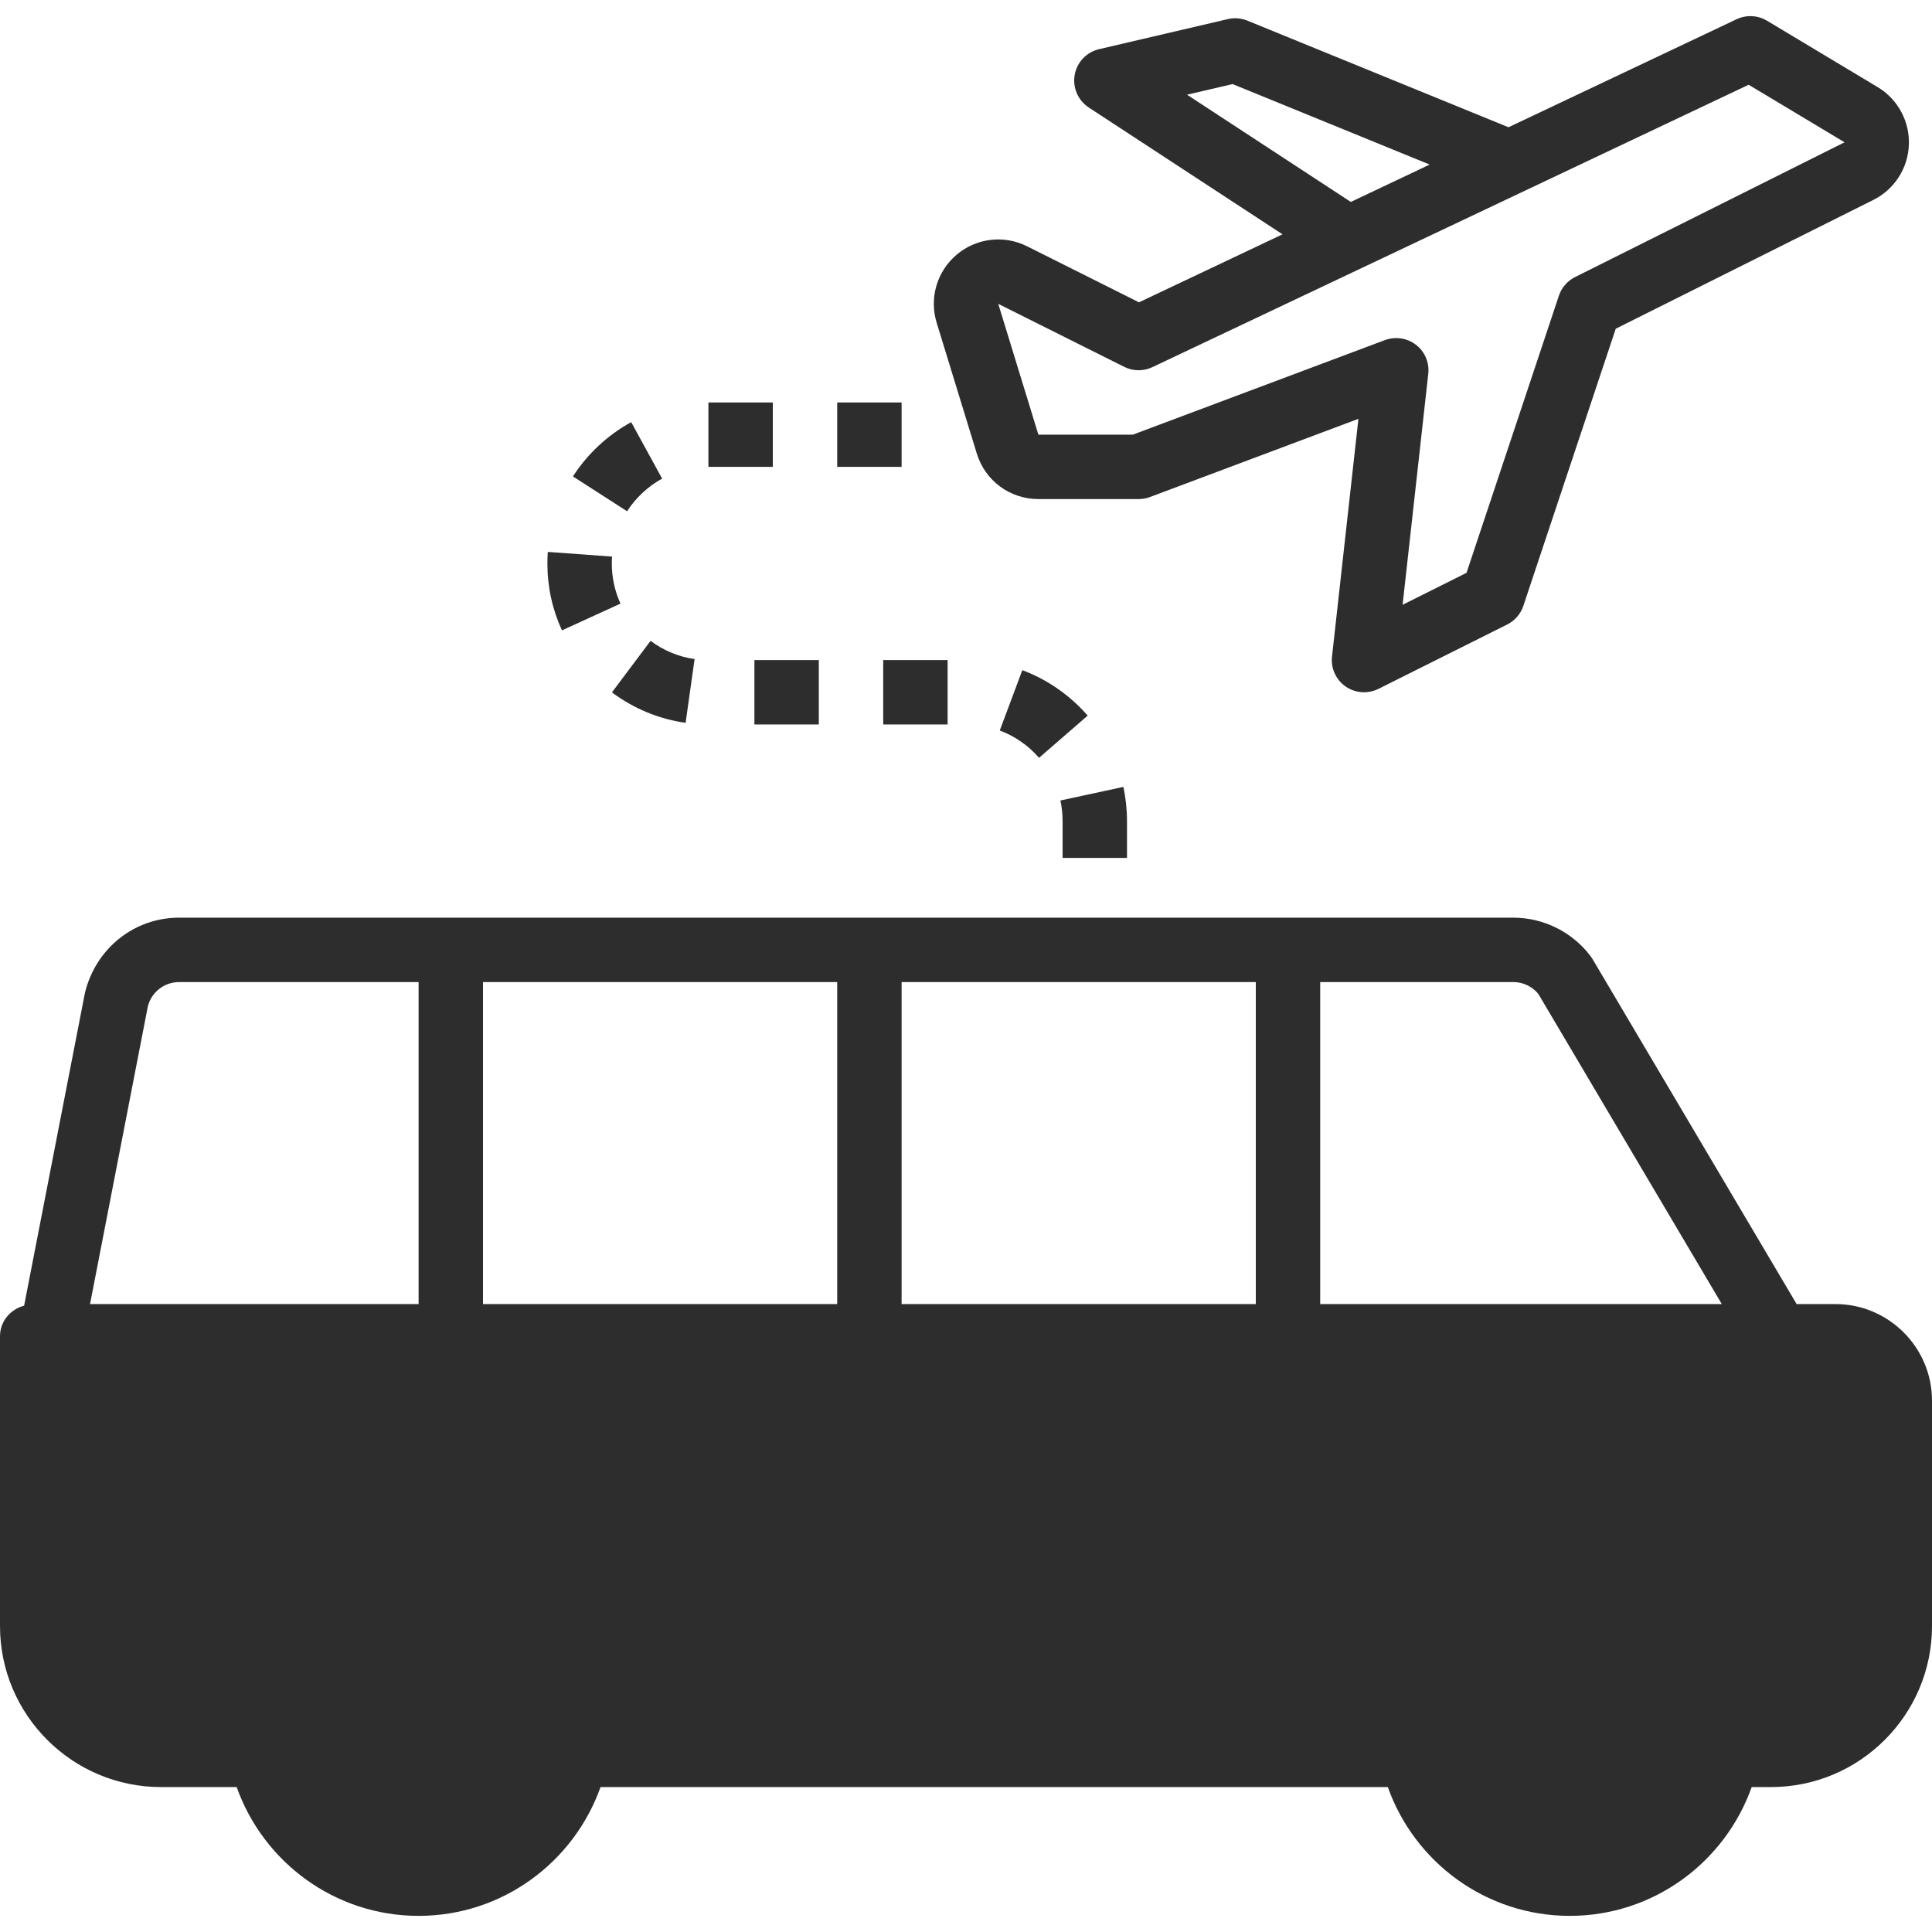
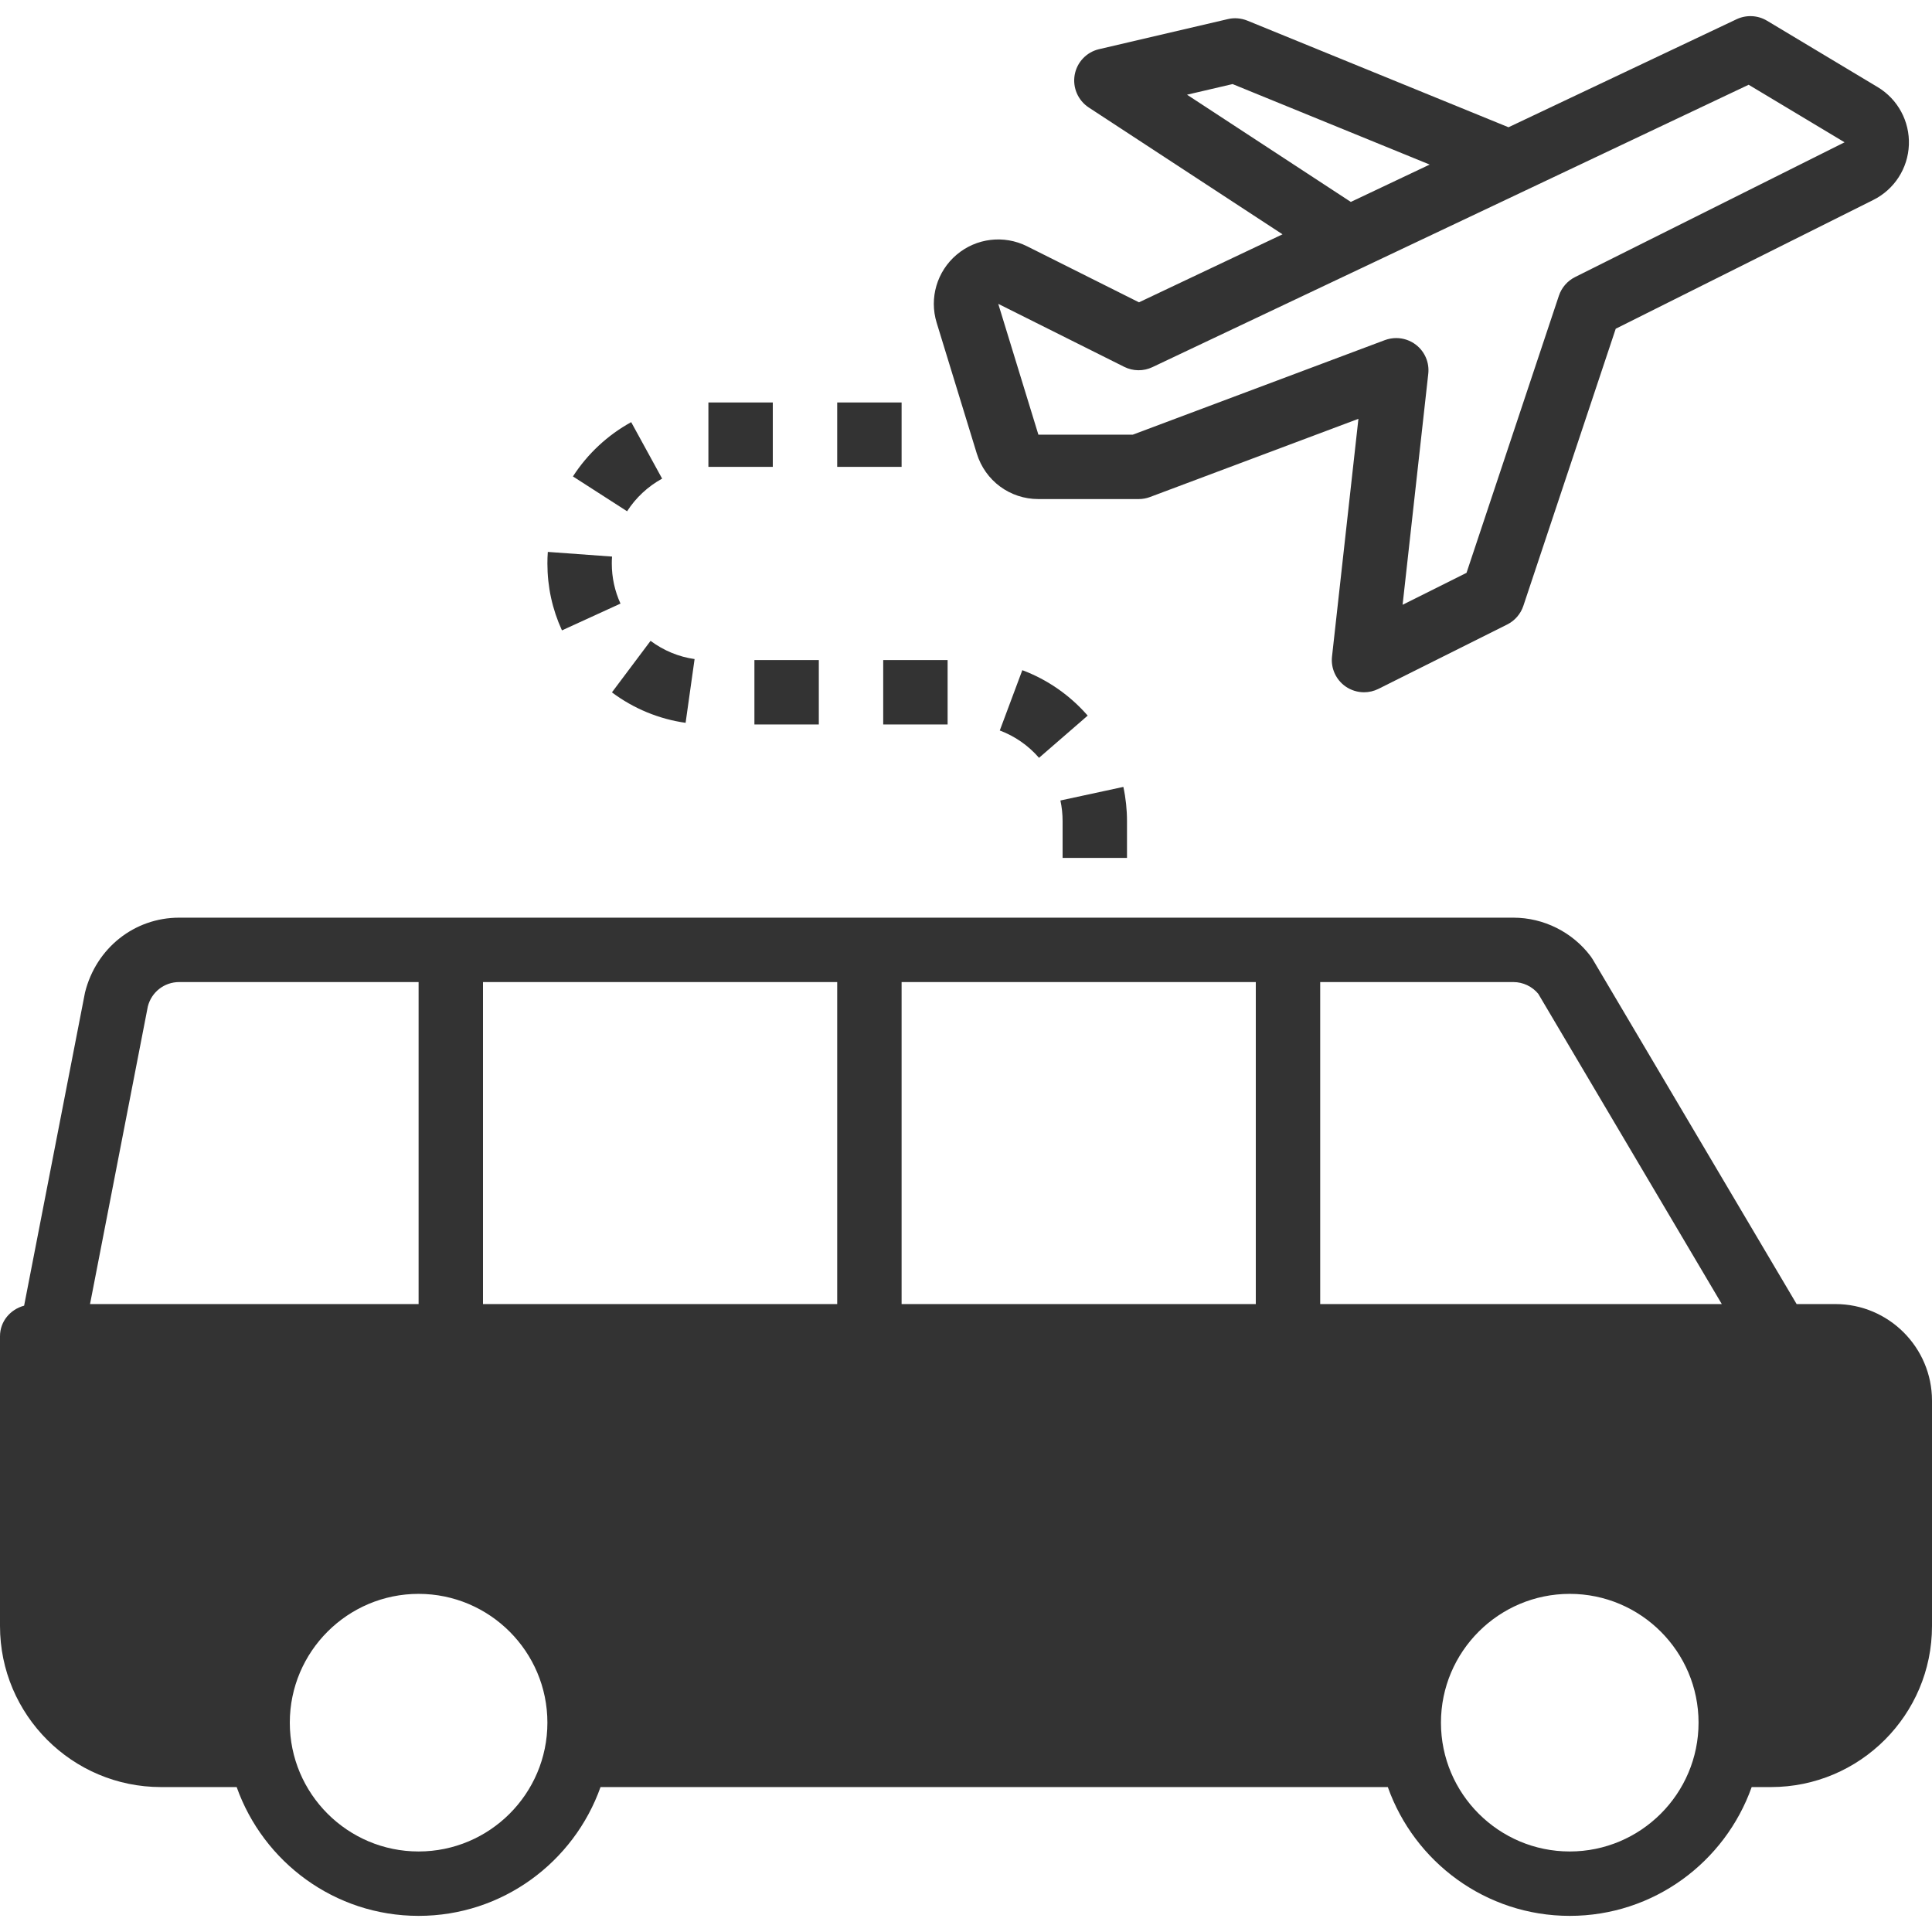
<svg xmlns="http://www.w3.org/2000/svg" version="1.1" id="Capa_1" x="0px" y="0px" viewBox="0 0 480 480" style="enable-background:new 0 0 480 480;" xml:space="preserve" width="512px" height="512px" class="">
  <defs id="defs47" />
  <g id="g42">
-     <g id="g14">
-       <circle style="fill:#2D2D2D" cx="104" cy="427.992" r="40" data-original="#EAEAEA" class="" data-old_color="#EAEAEA" id="circle10" />
-       <circle style="fill:#2D2D2D" cx="390" cy="427.992" r="40" data-original="#EAEAEA" class="" data-old_color="#EAEAEA" id="circle12" />
-     </g>
-     <path style="fill:#2D2D2D" d="M456,331.992h-14.2H320H216H112H12.664H8v72c0,17.672,14.328,32,32,32h24.808  c-0.528-2.584-0.808-5.256-0.808-8c0-22.088,17.912-40,40-40s40,17.912,40,40c0,2.744-0.28,5.416-0.808,8H216h104h30.808  c-0.528-2.584-0.808-5.256-0.808-8c0-22.088,17.912-40,40-40s40,17.912,40,40c0,2.744-0.28,5.416-0.808,8H440  c17.672,0,32-14.328,32-32v-56C472,339.152,464.84,331.992,456,331.992z" data-original="#A9CB73" class="active-path" data-old_color="#A9CB73" id="path16" />
+     <g id="g14" style="fill:#333333;fill-opacity:1;stroke:none;stroke-opacity:1">
+ 	
+ 	
+ </g>
+     <path style="fill:#333333;fill-opacity:1;stroke:none;stroke-opacity:1" d="M456,331.992h-14.2H320H216H112H12.664H8v72c0,17.672,14.328,32,32,32h24.808  c-0.528-2.584-0.808-5.256-0.808-8c0-22.088,17.912-40,40-40s40,17.912,40,40c0,2.744-0.28,5.416-0.808,8H216h104h30.808  c-0.528-2.584-0.808-5.256-0.808-8c0-22.088,17.912-40,40-40s40,17.912,40,40c0,2.744-0.28,5.416-0.808,8H440  c17.672,0,32-14.328,32-32v-56C472,339.152,464.84,331.992,456,331.992z" data-original="#A9CB73" class="active-path" data-old_color="#A9CB73" id="path16" />
    <g id="g40">
-       <path style="fill:#2D2D2D" d="M255.168,61.184c-5.744-2.864-12.6-2.048-17.496,2.096s-6.84,10.784-4.96,16.904l9.968,32.496   c2.088,6.768,8.232,11.312,15.304,11.312h24.904c0.96,0,1.912-0.168,2.808-0.504l51.8-19.432l-6.56,59.056   c-0.328,2.912,0.968,5.768,3.376,7.448c1.368,0.944,2.968,1.432,4.576,1.432c1.224,0,2.448-0.28,3.576-0.84l32-16   c1.896-0.952,3.336-2.616,4.008-4.624l22.952-68.856l64-32c5.224-2.608,8.608-7.848,8.832-13.688s-2.744-11.336-7.752-14.344   L439,5.144c-2.296-1.376-5.128-1.504-7.544-0.368l-56.672,26.84l-64.88-26.488c-1.536-0.616-3.24-0.768-4.84-0.384l-32,7.472   c-3.12,0.728-5.504,3.24-6.064,6.4c-0.552,3.152,0.824,6.328,3.496,8.088l48.144,31.512l-35.664,16.896L255.168,61.184z    M294.912,23.528l11.32-2.64l48.968,20l-19.592,9.28L294.912,23.528z M434.448,21.056l23.832,14.296L391.312,68.84   c-1.896,0.952-3.336,2.616-4.008,4.624l-22.952,68.856l-15.88,7.936l6.376-57.384c0.312-2.768-0.84-5.488-3.032-7.192   c-1.44-1.112-3.168-1.688-4.928-1.688c-0.944,0-1.896,0.168-2.808,0.504l-62.64,23.496h-23.456l-9.968-32.496l31.296,15.648   c2.2,1.096,4.776,1.128,7,0.072L434.448,21.056z" data-original="#2D2D2D" class="" data-old_color="#2D2D2D" id="path18" />
-       <path style="fill:#2D2D2D" d="M456,323.992h-9.632l-50.68-85.672c-0.152-0.256-0.32-0.496-0.496-0.736   c-4.512-6.008-11.688-9.592-19.192-9.592H44.496c-11.032,0-20.608,7.48-23.376,18.592L5.992,324.392   C2.576,325.304,0,328.28,0,331.992v72c0,22.056,17.944,40,40,40h18.8c6.608,18.616,24.344,32,45.2,32s38.592-13.384,45.2-32H216   h104h24.8c6.608,18.616,24.344,32,45.2,32s38.592-13.384,45.2-32h4.8c22.056,0,40-17.944,40-40v-56   C480,334.76,469.232,323.992,456,323.992z M382.176,246.904l45.6,77.088H328v-80h48   C378.384,243.992,380.664,245.08,382.176,246.904z M120,323.992v-80h88v80H120z M224,243.992h88v80h-88V243.992z M36.728,250.056   c0.896-3.568,4.088-6.064,7.768-6.064H104v80H22.368L36.728,250.056z M104,459.992c-17.648,0-32-14.352-32-32s14.352-32,32-32   s32,14.352,32,32S121.648,459.992,104,459.992z M390,459.992c-17.648,0-32-14.352-32-32s14.352-32,32-32s32,14.352,32,32   S407.648,459.992,390,459.992z M464,403.992c0,13.232-10.768,24-24,24h-2c0-26.472-21.528-48-48-48s-48,21.528-48,48h-14v-72h-16   v72h-88v-72h-16v72h-56c0-26.472-21.528-48-48-48s-48,21.528-48,48H40c-13.232,0-24-10.768-24-24v-64h425.808H456   c4.408,0,8,3.584,8,8V403.992z" data-original="#2D2D2D" class="" data-old_color="#2D2D2D" id="path20" />
-       <rect x="176" y="99.992" style="fill:#2D2D2D" width="16" height="16" data-original="#2D2D2D" class="" data-old_color="#2D2D2D" id="rect22" />
-       <rect x="219.432" y="163.992" style="fill:#2D2D2D" width="16" height="16" data-original="#2D2D2D" class="" data-old_color="#2D2D2D" id="rect24" />
-       <path style="fill:#2D2D2D" d="M142.344,118.368l13.456,8.656c2.168-3.376,5.176-6.176,8.704-8.112l-7.688-14.032   C150.96,108.096,145.96,112.76,142.344,118.368z" data-original="#2D2D2D" class="" data-old_color="#2D2D2D" id="path26" />
-       <rect x="208" y="99.992" style="fill:#2D2D2D" width="16" height="16" data-original="#2D2D2D" class="" data-old_color="#2D2D2D" id="rect28" />
-       <path style="fill:#2D2D2D" d="M280,213.144v-9.152c0-2.856-0.304-5.712-0.904-8.488l-15.64,3.376   c0.36,1.664,0.544,3.384,0.544,5.112v9.152L280,213.144L280,213.144z" data-original="#2D2D2D" class="" data-old_color="#2D2D2D" id="path30" />
-       <path style="fill:#2D2D2D" d="M170.336,179.584l2.232-15.84c-3.944-0.552-7.728-2.128-10.936-4.528l-9.6,12.8   C157.392,176.032,163.72,178.656,170.336,179.584z" data-original="#2D2D2D" class="" data-old_color="#2D2D2D" id="path32" />
-       <path style="fill:#2D2D2D" d="M136,139.992c0,5.8,1.216,11.392,3.616,16.624l14.544-6.656c-1.432-3.136-2.16-6.488-2.16-9.968   c0-0.576,0.016-1.152,0.064-1.712l-15.96-1.16C136.032,138.08,136,139.024,136,139.992z" data-original="#2D2D2D" class="" data-old_color="#2D2D2D" id="path34" />
-       <rect x="187.432" y="163.992" style="fill:#2D2D2D" width="16" height="16" data-original="#2D2D2D" class="" data-old_color="#2D2D2D" id="rect36" />
-       <path style="fill:#2D2D2D" d="M253.992,166.504l-5.6,14.984c3.744,1.4,7.112,3.744,9.752,6.792l12.088-10.488   C265.84,172.744,260.224,168.832,253.992,166.504z" data-original="#2D2D2D" class="" data-old_color="#2D2D2D" id="path38" />
+       <path style="fill:#333333;fill-opacity:1;stroke:none;stroke-opacity:1" d="M255.168,61.184c-5.744-2.864-12.6-2.048-17.496,2.096s-6.84,10.784-4.96,16.904l9.968,32.496   c2.088,6.768,8.232,11.312,15.304,11.312h24.904c0.96,0,1.912-0.168,2.808-0.504l51.8-19.432l-6.56,59.056   c-0.328,2.912,0.968,5.768,3.376,7.448c1.368,0.944,2.968,1.432,4.576,1.432c1.224,0,2.448-0.28,3.576-0.84l32-16   c1.896-0.952,3.336-2.616,4.008-4.624l22.952-68.856l64-32c5.224-2.608,8.608-7.848,8.832-13.688s-2.744-11.336-7.752-14.344   L439,5.144c-2.296-1.376-5.128-1.504-7.544-0.368l-56.672,26.84l-64.88-26.488c-1.536-0.616-3.24-0.768-4.84-0.384l-32,7.472   c-3.12,0.728-5.504,3.24-6.064,6.4c-0.552,3.152,0.824,6.328,3.496,8.088l48.144,31.512l-35.664,16.896L255.168,61.184z    M294.912,23.528l11.32-2.64l48.968,20l-19.592,9.28L294.912,23.528z M434.448,21.056l23.832,14.296L391.312,68.84   c-1.896,0.952-3.336,2.616-4.008,4.624l-22.952,68.856l-15.88,7.936l6.376-57.384c0.312-2.768-0.84-5.488-3.032-7.192   c-1.44-1.112-3.168-1.688-4.928-1.688c-0.944,0-1.896,0.168-2.808,0.504l-62.64,23.496h-23.456l-9.968-32.496l31.296,15.648   c2.2,1.096,4.776,1.128,7,0.072L434.448,21.056z" data-original="#2D2D2D" class="" data-old_color="#2D2D2D" id="path18" />
+       <path style="fill:#333333;fill-opacity:1;stroke:none;stroke-opacity:1" d="M456,323.992h-9.632l-50.68-85.672c-0.152-0.256-0.32-0.496-0.496-0.736   c-4.512-6.008-11.688-9.592-19.192-9.592H44.496c-11.032,0-20.608,7.48-23.376,18.592L5.992,324.392   C2.576,325.304,0,328.28,0,331.992v72c0,22.056,17.944,40,40,40h18.8c6.608,18.616,24.344,32,45.2,32s38.592-13.384,45.2-32H216   h104h24.8c6.608,18.616,24.344,32,45.2,32s38.592-13.384,45.2-32h4.8c22.056,0,40-17.944,40-40v-56   C480,334.76,469.232,323.992,456,323.992z M382.176,246.904l45.6,77.088H328v-80h48   C378.384,243.992,380.664,245.08,382.176,246.904z M120,323.992v-80h88v80H120z M224,243.992h88v80h-88V243.992z M36.728,250.056   c0.896-3.568,4.088-6.064,7.768-6.064H104v80H22.368L36.728,250.056z M104,459.992c-17.648,0-32-14.352-32-32s14.352-32,32-32   s32,14.352,32,32S121.648,459.992,104,459.992z M390,459.992c-17.648,0-32-14.352-32-32s14.352-32,32-32s32,14.352,32,32   S407.648,459.992,390,459.992z M464,403.992c0,13.232-10.768,24-24,24h-2c0-26.472-21.528-48-48-48s-48,21.528-48,48h-14v-72h-16   v72h-88v-72h-16v72h-56c0-26.472-21.528-48-48-48s-48,21.528-48,48H40c-13.232,0-24-10.768-24-24v-64h425.808H456   c4.408,0,8,3.584,8,8V403.992z" data-original="#2D2D2D" class="" data-old_color="#2D2D2D" id="path20" />
+       <rect x="176" y="99.992" style="fill:#333333;fill-opacity:1;stroke:none;stroke-opacity:1" width="16" height="16" data-original="#2D2D2D" class="" data-old_color="#2D2D2D" id="rect22" />
+       <rect x="219.432" y="163.992" style="fill:#333333;fill-opacity:1;stroke:none;stroke-opacity:1" width="16" height="16" data-original="#2D2D2D" class="" data-old_color="#2D2D2D" id="rect24" />
+       <path style="fill:#333333;fill-opacity:1;stroke:none;stroke-opacity:1" d="M142.344,118.368l13.456,8.656c2.168-3.376,5.176-6.176,8.704-8.112l-7.688-14.032   C150.96,108.096,145.96,112.76,142.344,118.368z" data-original="#2D2D2D" class="" data-old_color="#2D2D2D" id="path26" />
+       <rect x="208" y="99.992" style="fill:#333333;fill-opacity:1;stroke:none;stroke-opacity:1" width="16" height="16" data-original="#2D2D2D" class="" data-old_color="#2D2D2D" id="rect28" />
+       <path style="fill:#333333;fill-opacity:1;stroke:none;stroke-opacity:1" d="M280,213.144v-9.152c0-2.856-0.304-5.712-0.904-8.488l-15.64,3.376   c0.36,1.664,0.544,3.384,0.544,5.112v9.152L280,213.144L280,213.144z" data-original="#2D2D2D" class="" data-old_color="#2D2D2D" id="path30" />
+       <path style="fill:#333333;fill-opacity:1;stroke:none;stroke-opacity:1" d="M170.336,179.584l2.232-15.84c-3.944-0.552-7.728-2.128-10.936-4.528l-9.6,12.8   C157.392,176.032,163.72,178.656,170.336,179.584z" data-original="#2D2D2D" class="" data-old_color="#2D2D2D" id="path32" />
+       <path style="fill:#333333;fill-opacity:1;stroke:none;stroke-opacity:1" d="M136,139.992c0,5.8,1.216,11.392,3.616,16.624l14.544-6.656c-1.432-3.136-2.16-6.488-2.16-9.968   c0-0.576,0.016-1.152,0.064-1.712l-15.96-1.16C136.032,138.08,136,139.024,136,139.992z" data-original="#2D2D2D" class="" data-old_color="#2D2D2D" id="path34" />
+       <rect x="187.432" y="163.992" style="fill:#333333;fill-opacity:1;stroke:none;stroke-opacity:1" width="16" height="16" data-original="#2D2D2D" class="" data-old_color="#2D2D2D" id="rect36" />
+       <path style="fill:#333333;fill-opacity:1;stroke:none;stroke-opacity:1" d="M253.992,166.504l-5.6,14.984c3.744,1.4,7.112,3.744,9.752,6.792l12.088-10.488   C265.84,172.744,260.224,168.832,253.992,166.504z" data-original="#2D2D2D" class="" data-old_color="#2D2D2D" id="path38" />
    </g>
  </g>
</svg>
